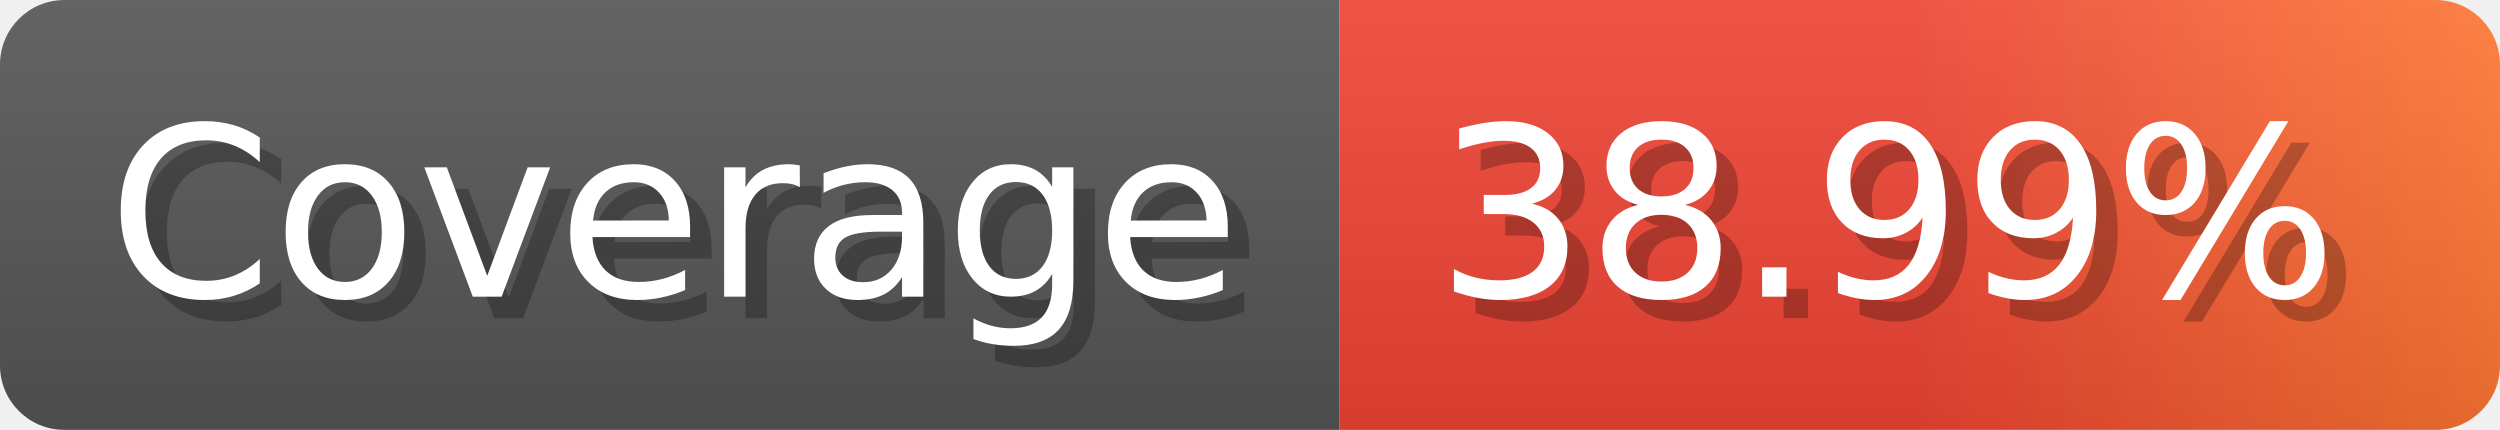
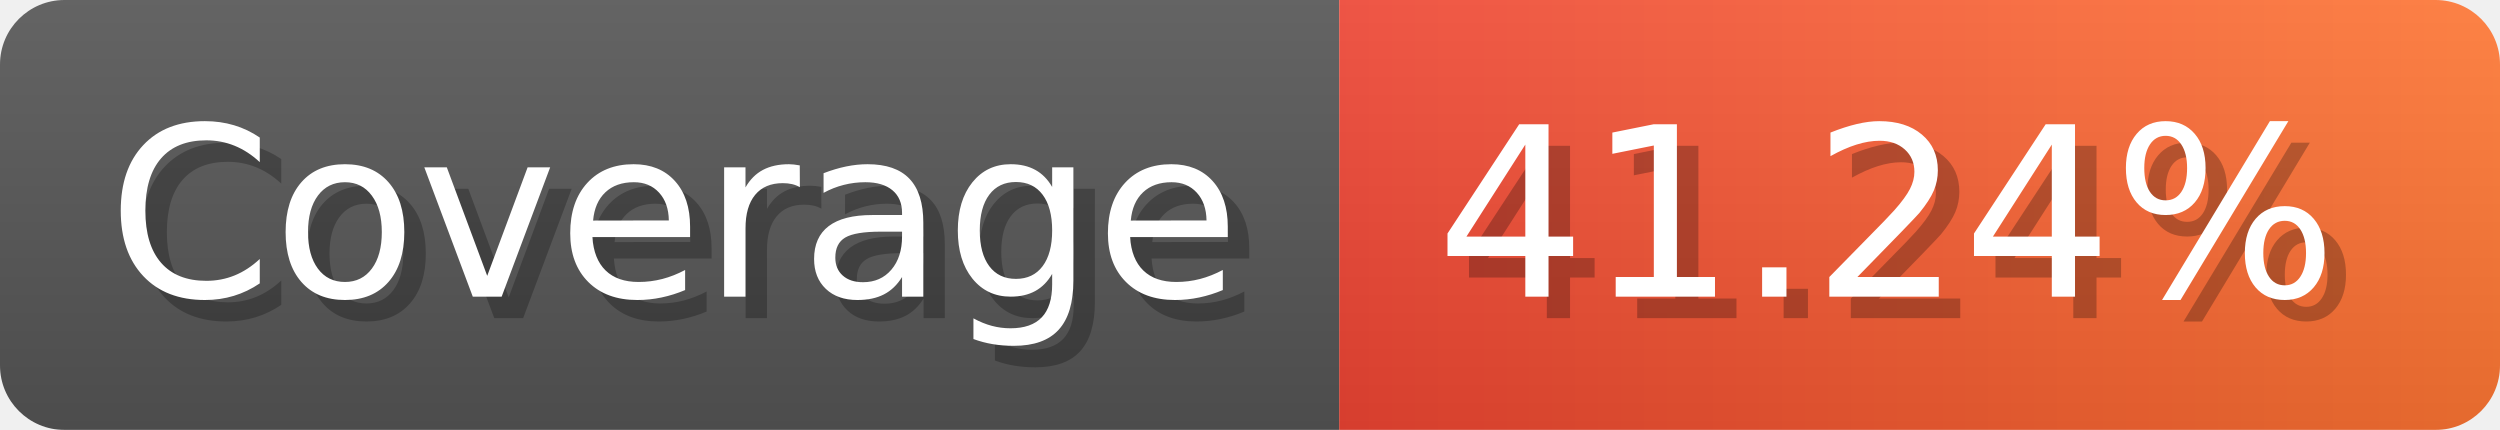
- <svg xmlns="http://www.w3.org/2000/svg" width="116.3" height="20" viewBox="0 0 1163 200" role="img" aria-label="Coverage: 38.99%">
+ <svg xmlns="http://www.w3.org/2000/svg" width="116.3" height="20" viewBox="0 0 1163 200" role="img" aria-label="Coverage: 41.24%">
  <linearGradient id="a" x2="0" y2="100%">
    <stop offset="0" stop-opacity=".1" stop-color="#EEE" />
    <stop offset="1" stop-opacity=".1" />
  </linearGradient>
  <mask id="m">
    <rect width="1163" height="200" rx="30" fill="#FFF" />
  </mask>
  <g mask="url(#m)">
    <rect width="623" height="200" fill="#555" />
    <rect width="540" height="200" fill="url(#x)" x="623" />
    <rect width="1163" height="200" fill="url(#a)" />
  </g>
  <g aria-hidden="true" fill="#fff" text-anchor="start" font-family="Verdana,DejaVu Sans,sans-serif" font-size="110">
    <text x="60" y="148" textLength="523" fill="#000" opacity="0.25">Coverage</text>
    <text x="50" y="138" textLength="523">Coverage</text>
-     <text x="678" y="148" textLength="440" fill="#000" opacity="0.25">38.99%</text>
-     <text x="668" y="138" textLength="440">38.99%</text>
+     <text x="678" y="148" textLength="440" fill="#000" opacity="0.25">41.24%</text>
+     <text x="668" y="138" textLength="440">41.24%</text>
  </g>
  <linearGradient id="x" x1="0%" y1="0%" x2="100%" y2="0%">
    <stop offset="0%" style="stop-color:#E43" />
-     <stop offset="50%" style="stop-color:#E43" />
    <stop offset="100%" style="stop-color:#F73" />
  </linearGradient>
</svg>
